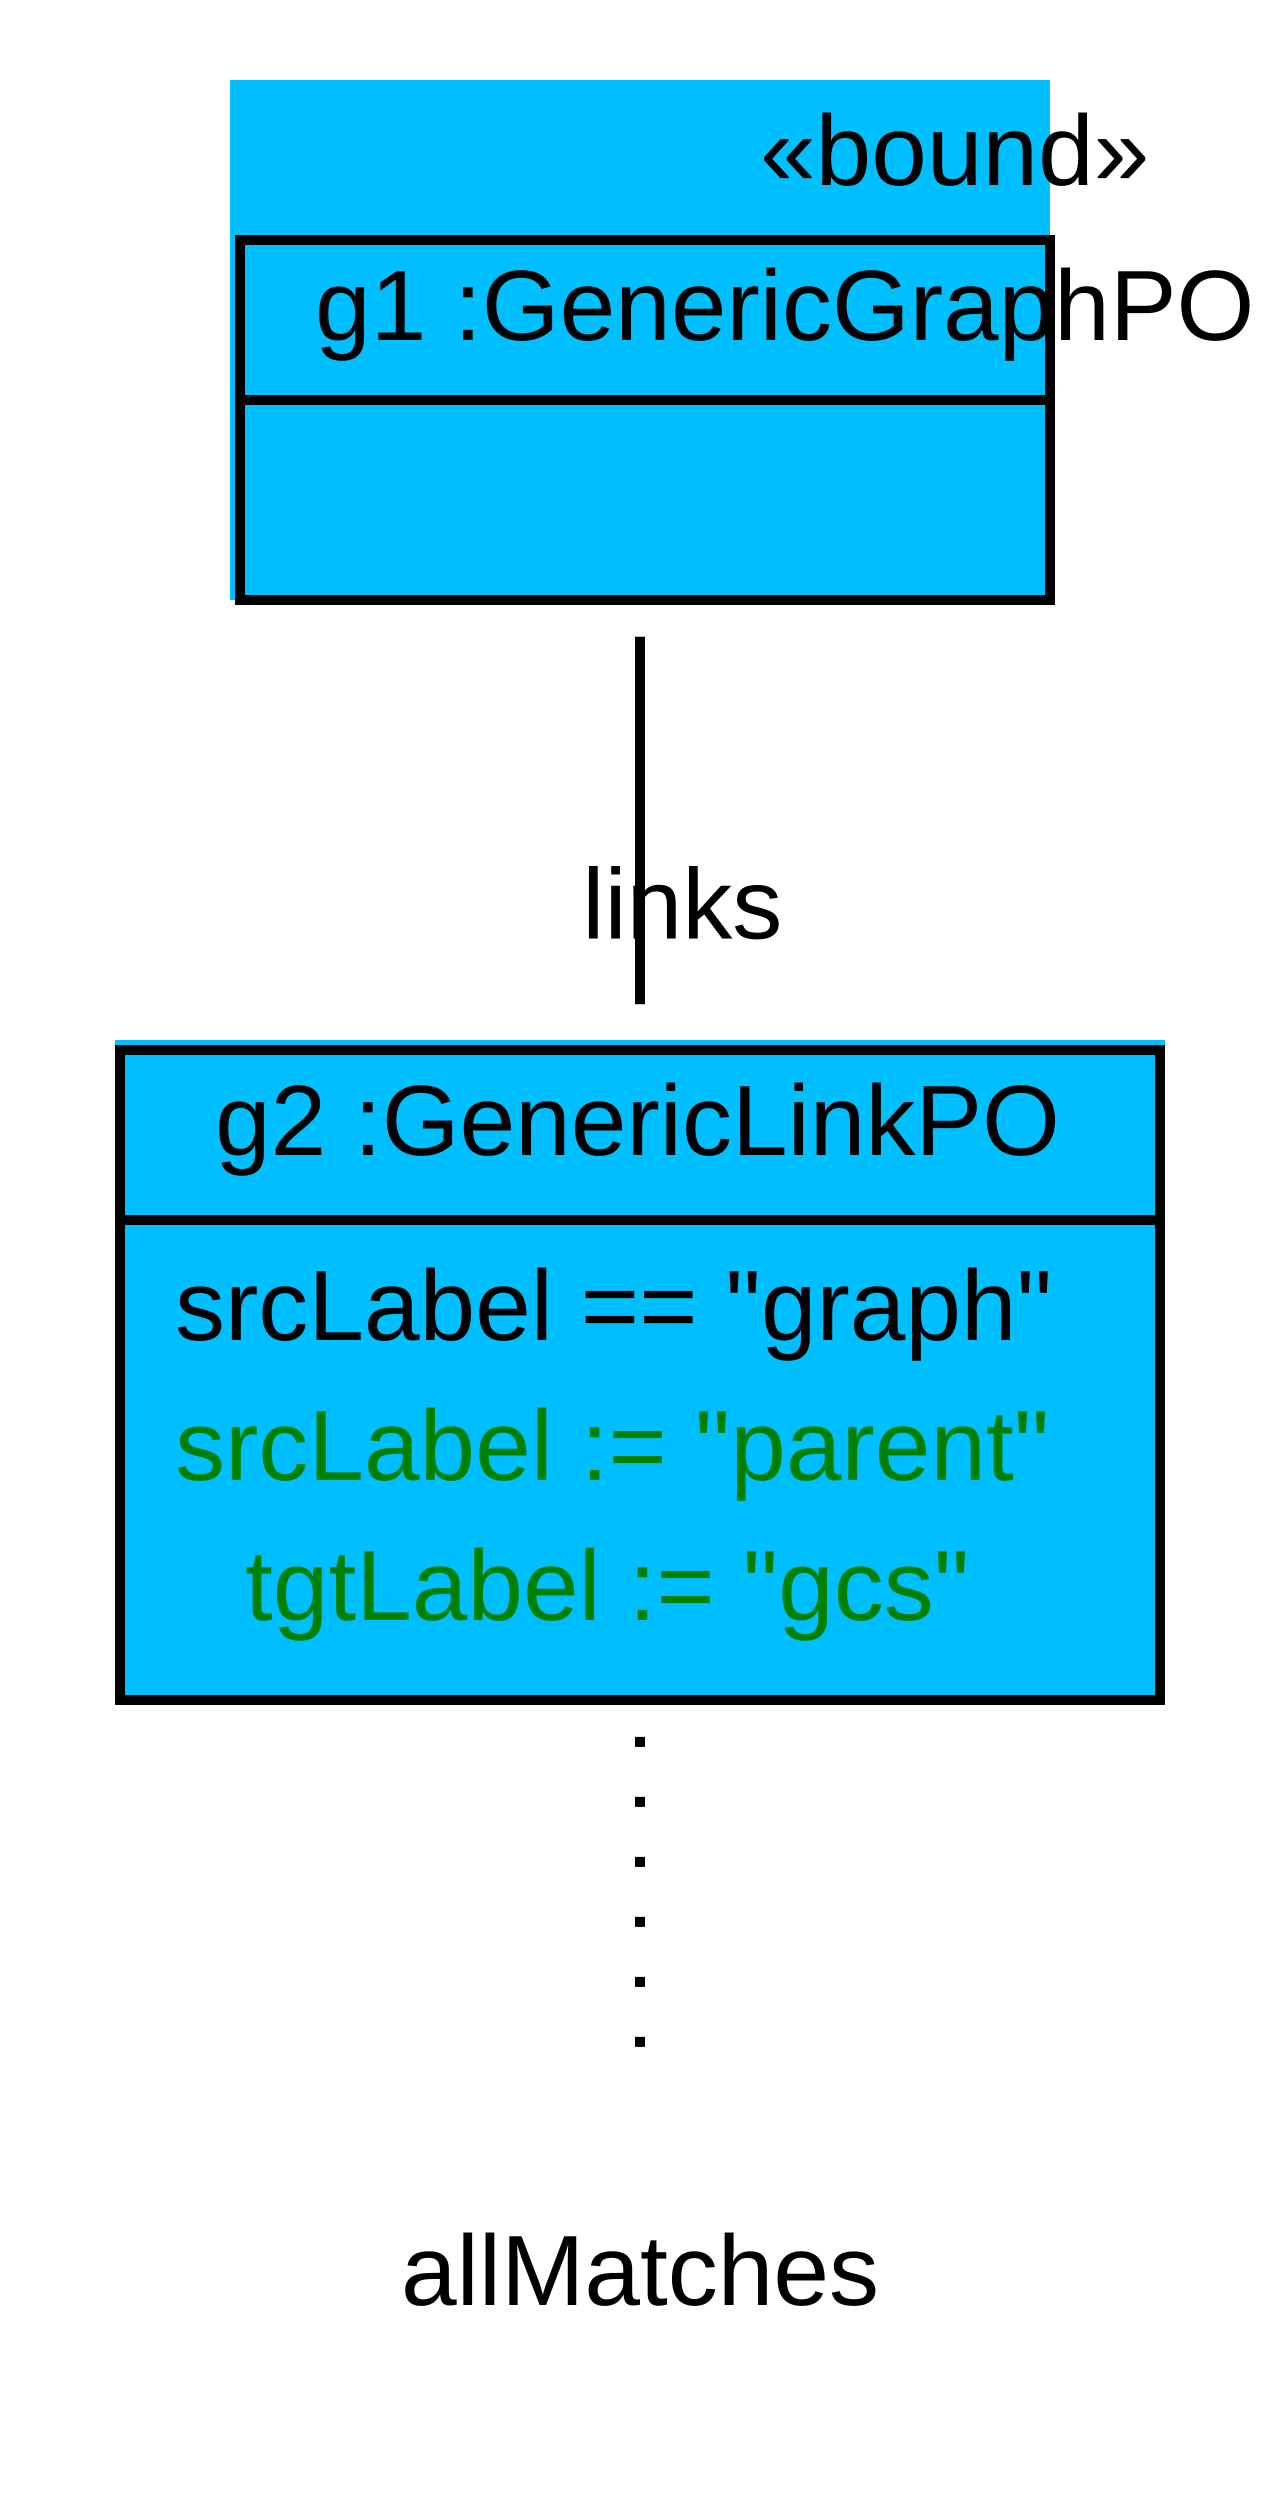
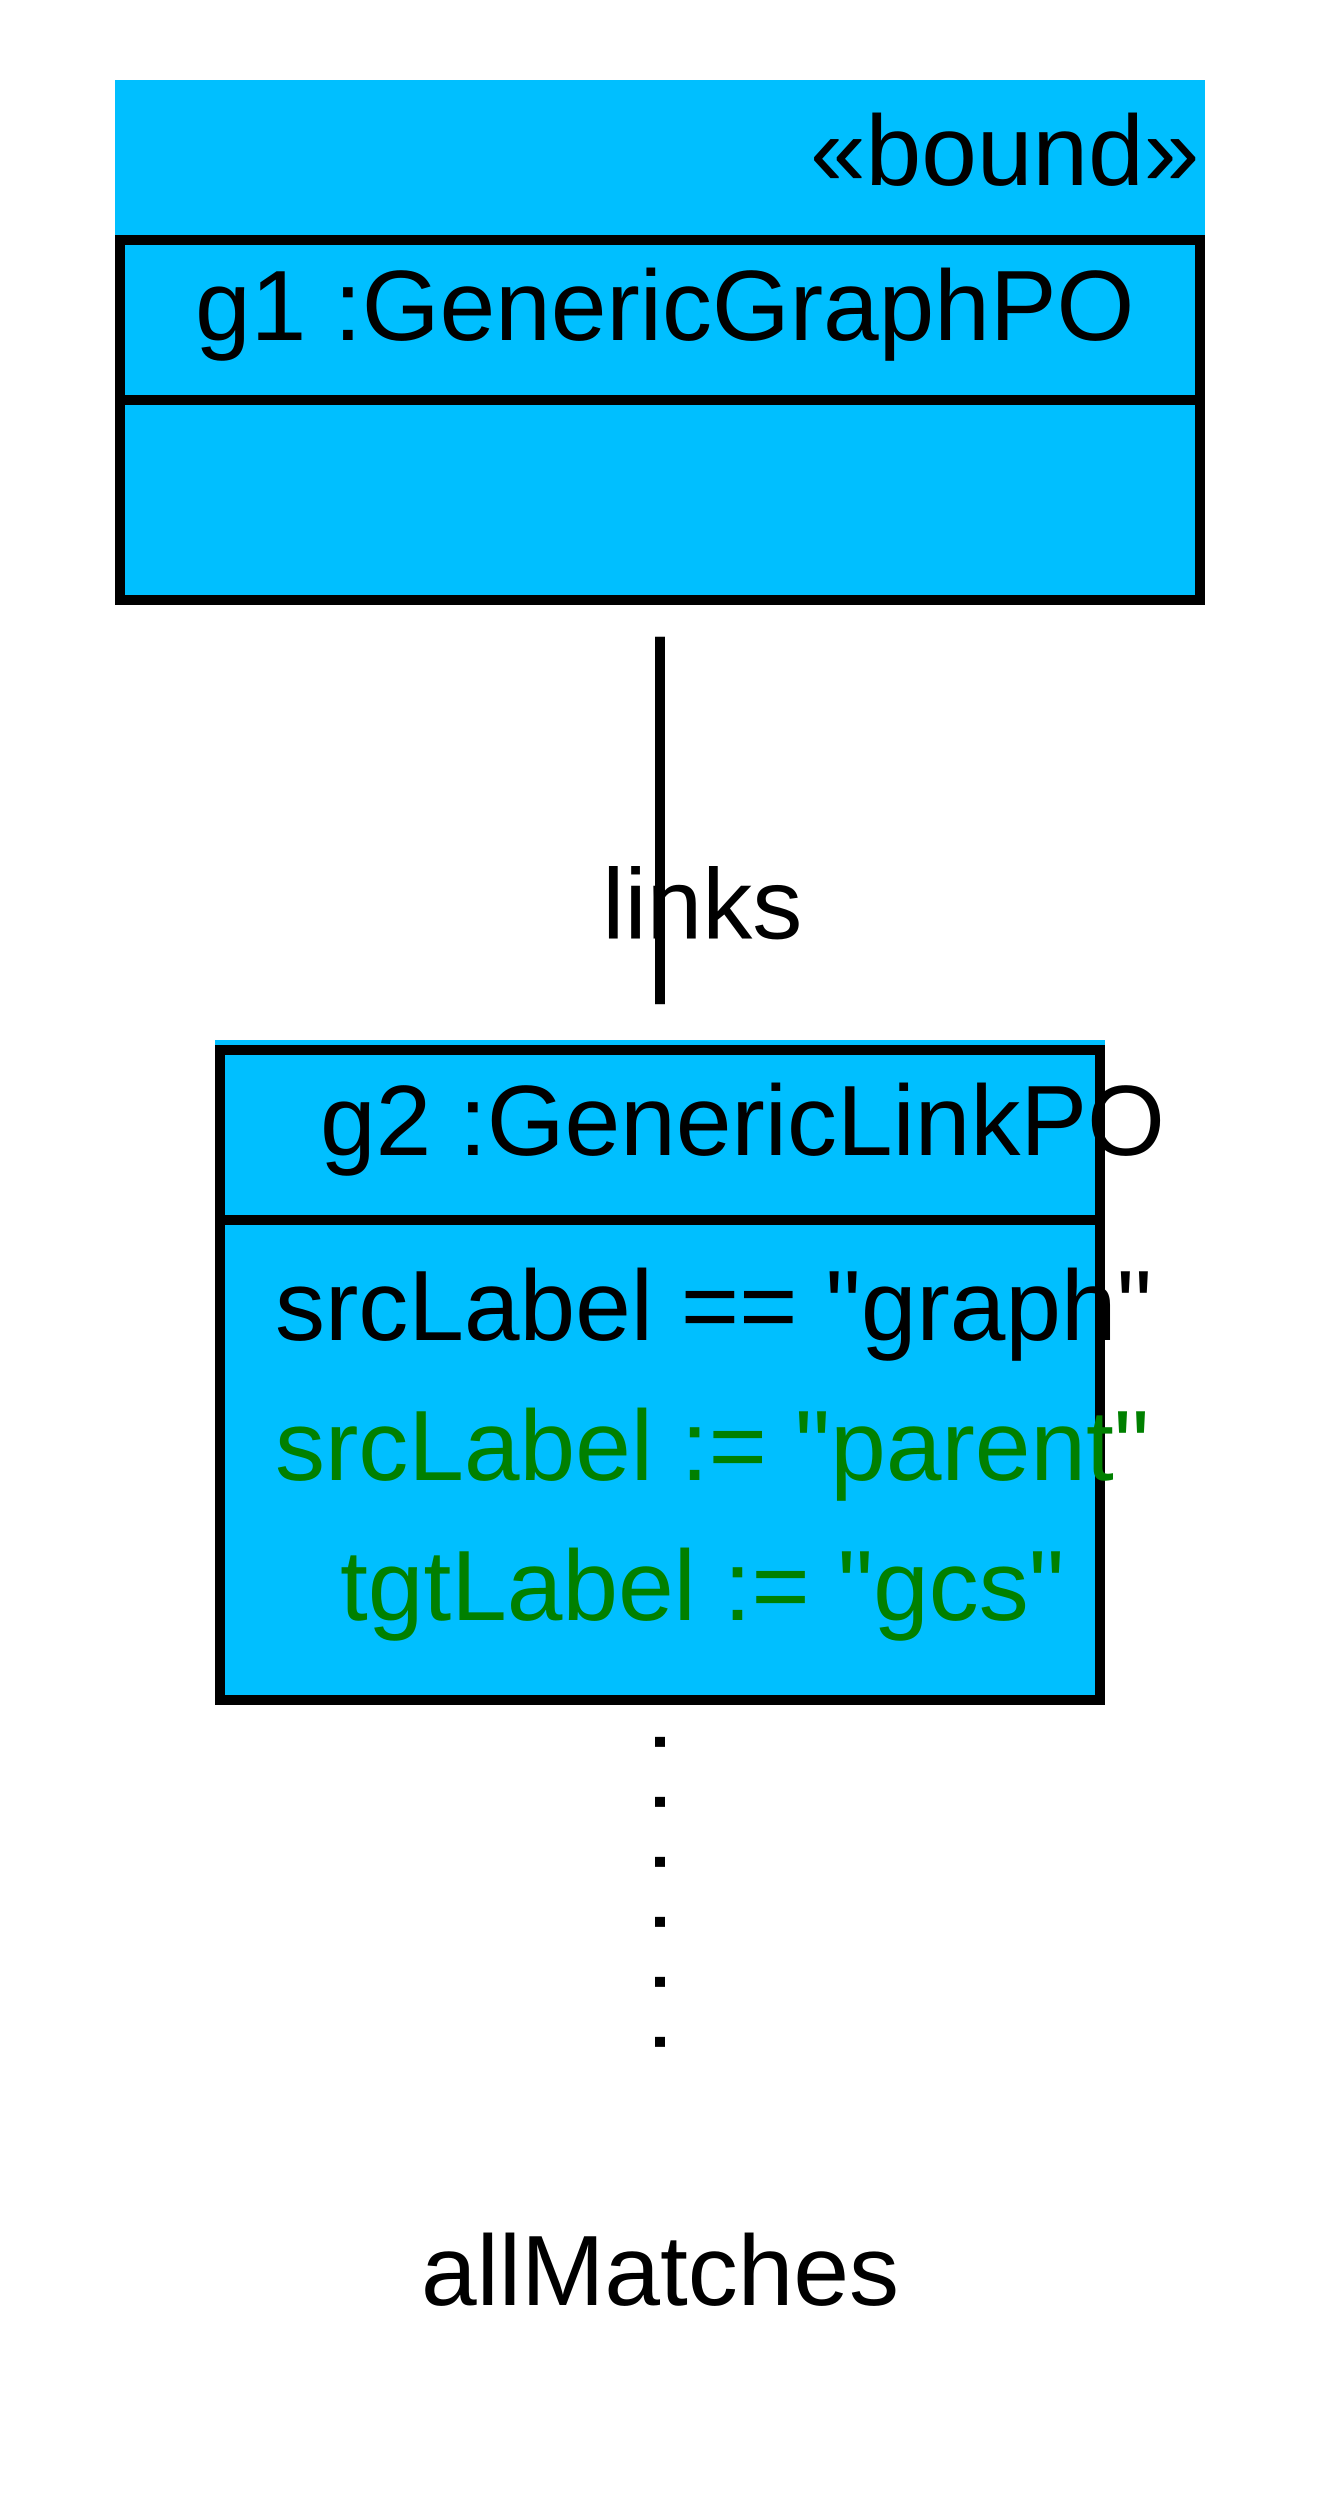
- <svg xmlns="http://www.w3.org/2000/svg" width="128pt" height="250pt" viewBox="0.00 0.00 128.00 250.00">
+ <svg xmlns="http://www.w3.org/2000/svg" width="132pt" height="250pt" viewBox="0.00 0.00 132.00 250.00">
  <g id="graph1" class="graph" transform="scale(1 1) rotate(0) translate(4 246)">
-     <polygon fill="white" stroke="white" points="-4,5 -4,-246 125,-246 125,5 -4,5" />
+     <polygon fill="white" stroke="white" points="-4,5 -4,-246 129,-246 129,5 -4,5" />
    <g id="node1" class="node">
-       <polygon fill="deepskyblue" stroke="deepskyblue" points="19.5,-186.5 19.5,-237.5 100.5,-237.5 100.5,-186.5 19.5,-186.5" />
-       <text text-anchor="start" x="72" y="-227.5" font-family="Arial" font-size="10.00">«bound»</text>
-       <polygon fill="none" stroke="black" points="20,-206 20,-222 101,-222 101,-206 20,-206" />
-       <text text-anchor="start" x="23.5" y="-212" font-family="Arial" font-size="10.00"> </text>
-       <text text-anchor="start" x="27.5" y="-212" font-family="Arial" font-size="10.00"> g1 :GenericGraphPO </text>
-       <polygon fill="none" stroke="black" points="20,-186 20,-206 101,-206 101,-186 20,-186" />
-       <text text-anchor="start" x="57" y="-194" font-family="Arial" font-size="10.00">  </text>
+       <polygon fill="deepskyblue" stroke="deepskyblue" points="8,-186.5 8,-237.5 116,-237.5 116,-186.5 8,-186.5" />
+       <text text-anchor="start" x="77" y="-227.5" font-family="Arial" font-size="10.00">«bound»</text>
+       <polygon fill="none" stroke="black" points="8,-206 8,-222 116,-222 116,-206 8,-206" />
+       <text text-anchor="start" x="11.5" y="-212" font-family="Arial" font-size="10.00"> </text>
+       <text text-anchor="start" x="15.5" y="-212" font-family="Arial" font-size="10.00"> g1 :GenericGraphPO </text>
+       <polygon fill="none" stroke="black" points="8,-186 8,-206 116,-206 116,-186 8,-186" />
+       <text text-anchor="start" x="58.5" y="-194" font-family="Arial" font-size="10.00">  </text>
    </g>
    <g id="node2" class="node">
-       <polygon fill="deepskyblue" stroke="deepskyblue" points="8,-76.5 8,-141.5 112,-141.5 112,-76.5 8,-76.5" />
-       <polygon fill="none" stroke="black" points="8,-124 8,-141 112,-141 112,-124 8,-124" />
-       <text text-anchor="start" x="13.5" y="-130.5" font-family="Arial" font-size="10.00"> </text>
-       <text text-anchor="start" x="17.5" y="-130.5" font-family="Arial" font-size="10.00"> g2 :GenericLinkPO </text>
-       <polygon fill="none" stroke="black" points="8,-76 8,-124 112,-124 112,-76 8,-76" />
-       <text text-anchor="start" x="13.5" y="-112" font-family="Arial" font-size="10.00"> srcLabel == "graph" </text>
-       <text text-anchor="start" x="13.5" y="-98" font-family="Arial" font-size="10.00" fill="green"> srcLabel := "parent" </text>
-       <text text-anchor="start" x="20.5" y="-84" font-family="Arial" font-size="10.00" fill="green"> tgtLabel := "gcs" </text>
+       <polygon fill="deepskyblue" stroke="deepskyblue" points="18,-76.5 18,-141.5 106,-141.5 106,-76.5 18,-76.5" />
+       <polygon fill="none" stroke="black" points="18,-124 18,-141 106,-141 106,-124 18,-124" />
+       <text text-anchor="start" x="24" y="-130.5" font-family="Arial" font-size="10.00"> </text>
+       <text text-anchor="start" x="28" y="-130.5" font-family="Arial" font-size="10.00"> g2 :GenericLinkPO </text>
+       <polygon fill="none" stroke="black" points="18,-76 18,-124 106,-124 106,-76 18,-76" />
+       <text text-anchor="start" x="23.5" y="-112" font-family="Arial" font-size="10.00"> srcLabel == "graph" </text>
+       <text text-anchor="start" x="23.5" y="-98" font-family="Arial" font-size="10.00" fill="green"> srcLabel := "parent" </text>
+       <text text-anchor="start" x="30" y="-84" font-family="Arial" font-size="10.00" fill="green"> tgtLabel := "gcs" </text>
    </g>
    <g id="edge4" class="edge">
-       <path fill="none" stroke="black" d="M60,-182.328C60,-170.897 60,-157.618 60,-145.582" />
-       <text text-anchor="middle" x="64.226" y="-152.145" font-family="Arial" font-size="10.00">links</text>
+       <path fill="none" stroke="black" d="M62,-182.328C62,-170.897 62,-157.618 62,-145.582" />
+       <text text-anchor="middle" x="66.226" y="-152.145" font-family="Arial" font-size="10.00">links</text>
    </g>
    <g id="node3" class="node">
-       <text text-anchor="middle" x="60" y="-15.5" font-family="Arial" font-size="10.00">allMatches</text>
+       <text text-anchor="middle" x="62" y="-15.5" font-family="Arial" font-size="10.00">allMatches</text>
    </g>
    <g id="edge2" class="edge">
-       <path fill="none" stroke="black" stroke-dasharray="1,5" d="M60,-72.313C60,-59.933 60,-46.605 60,-36.371" />
+       <path fill="none" stroke="black" stroke-dasharray="1,5" d="M62,-72.313C62,-59.933 62,-46.605 62,-36.371" />
    </g>
  </g>
</svg>
